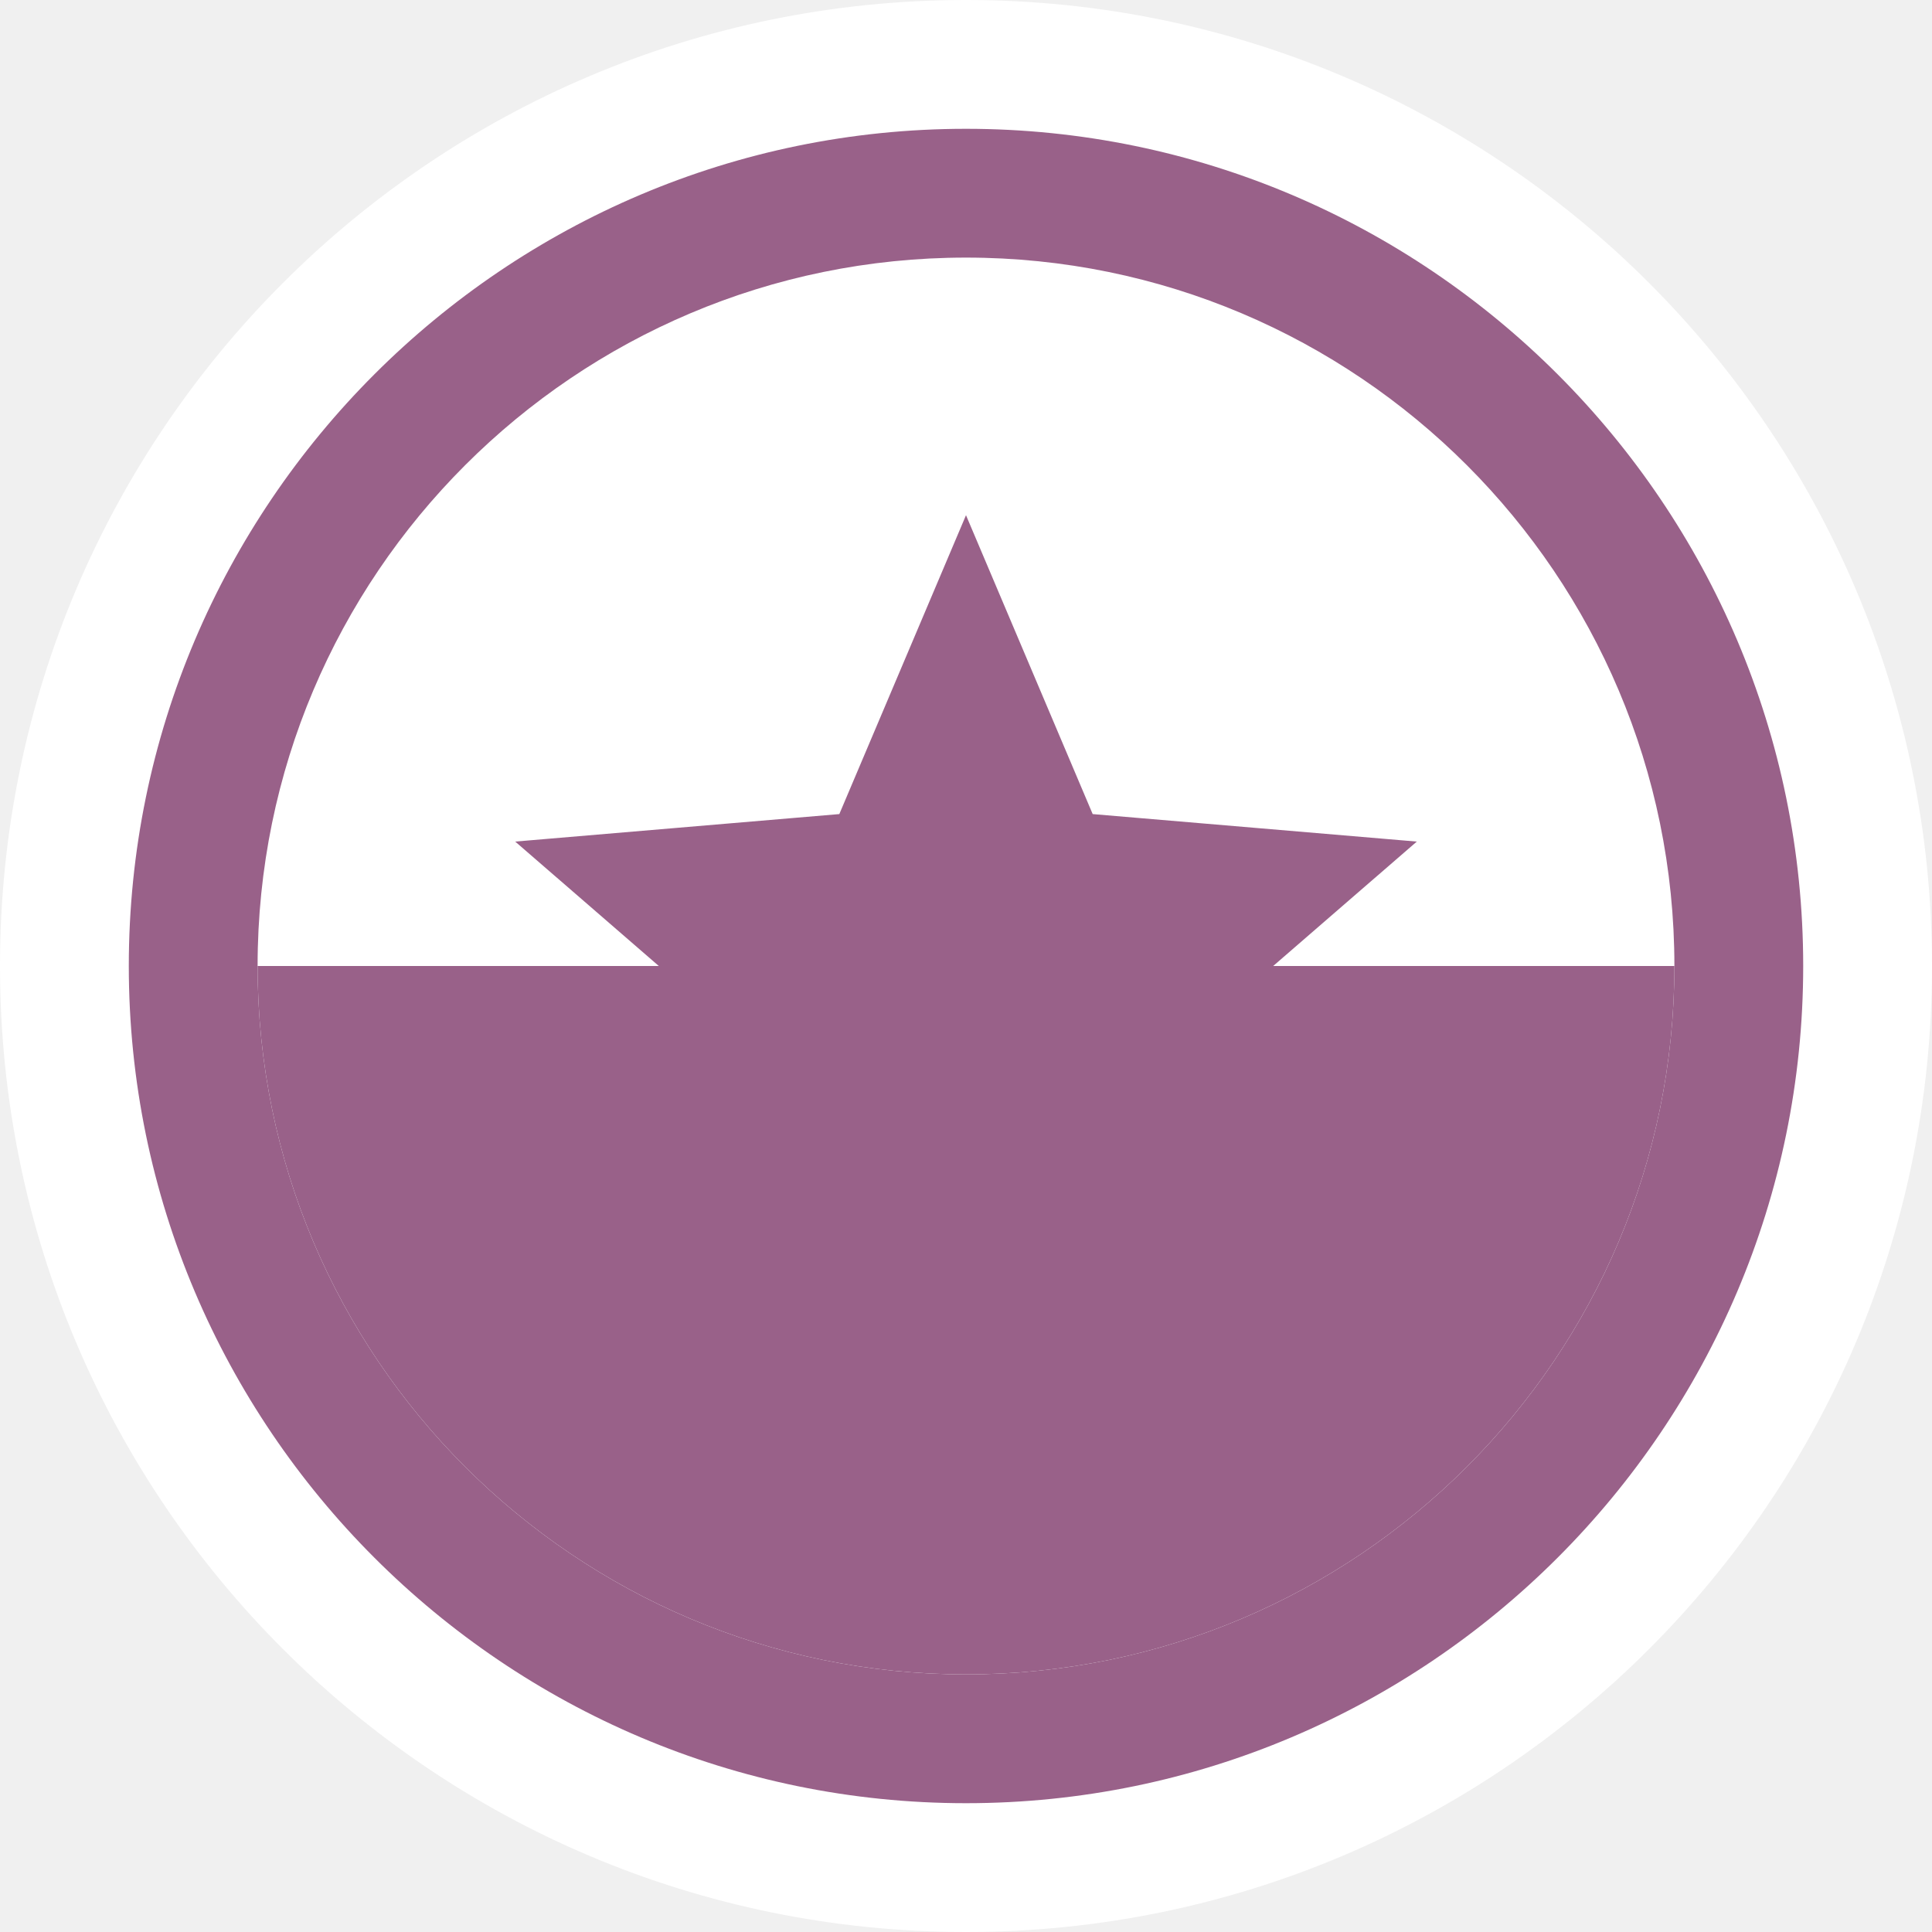
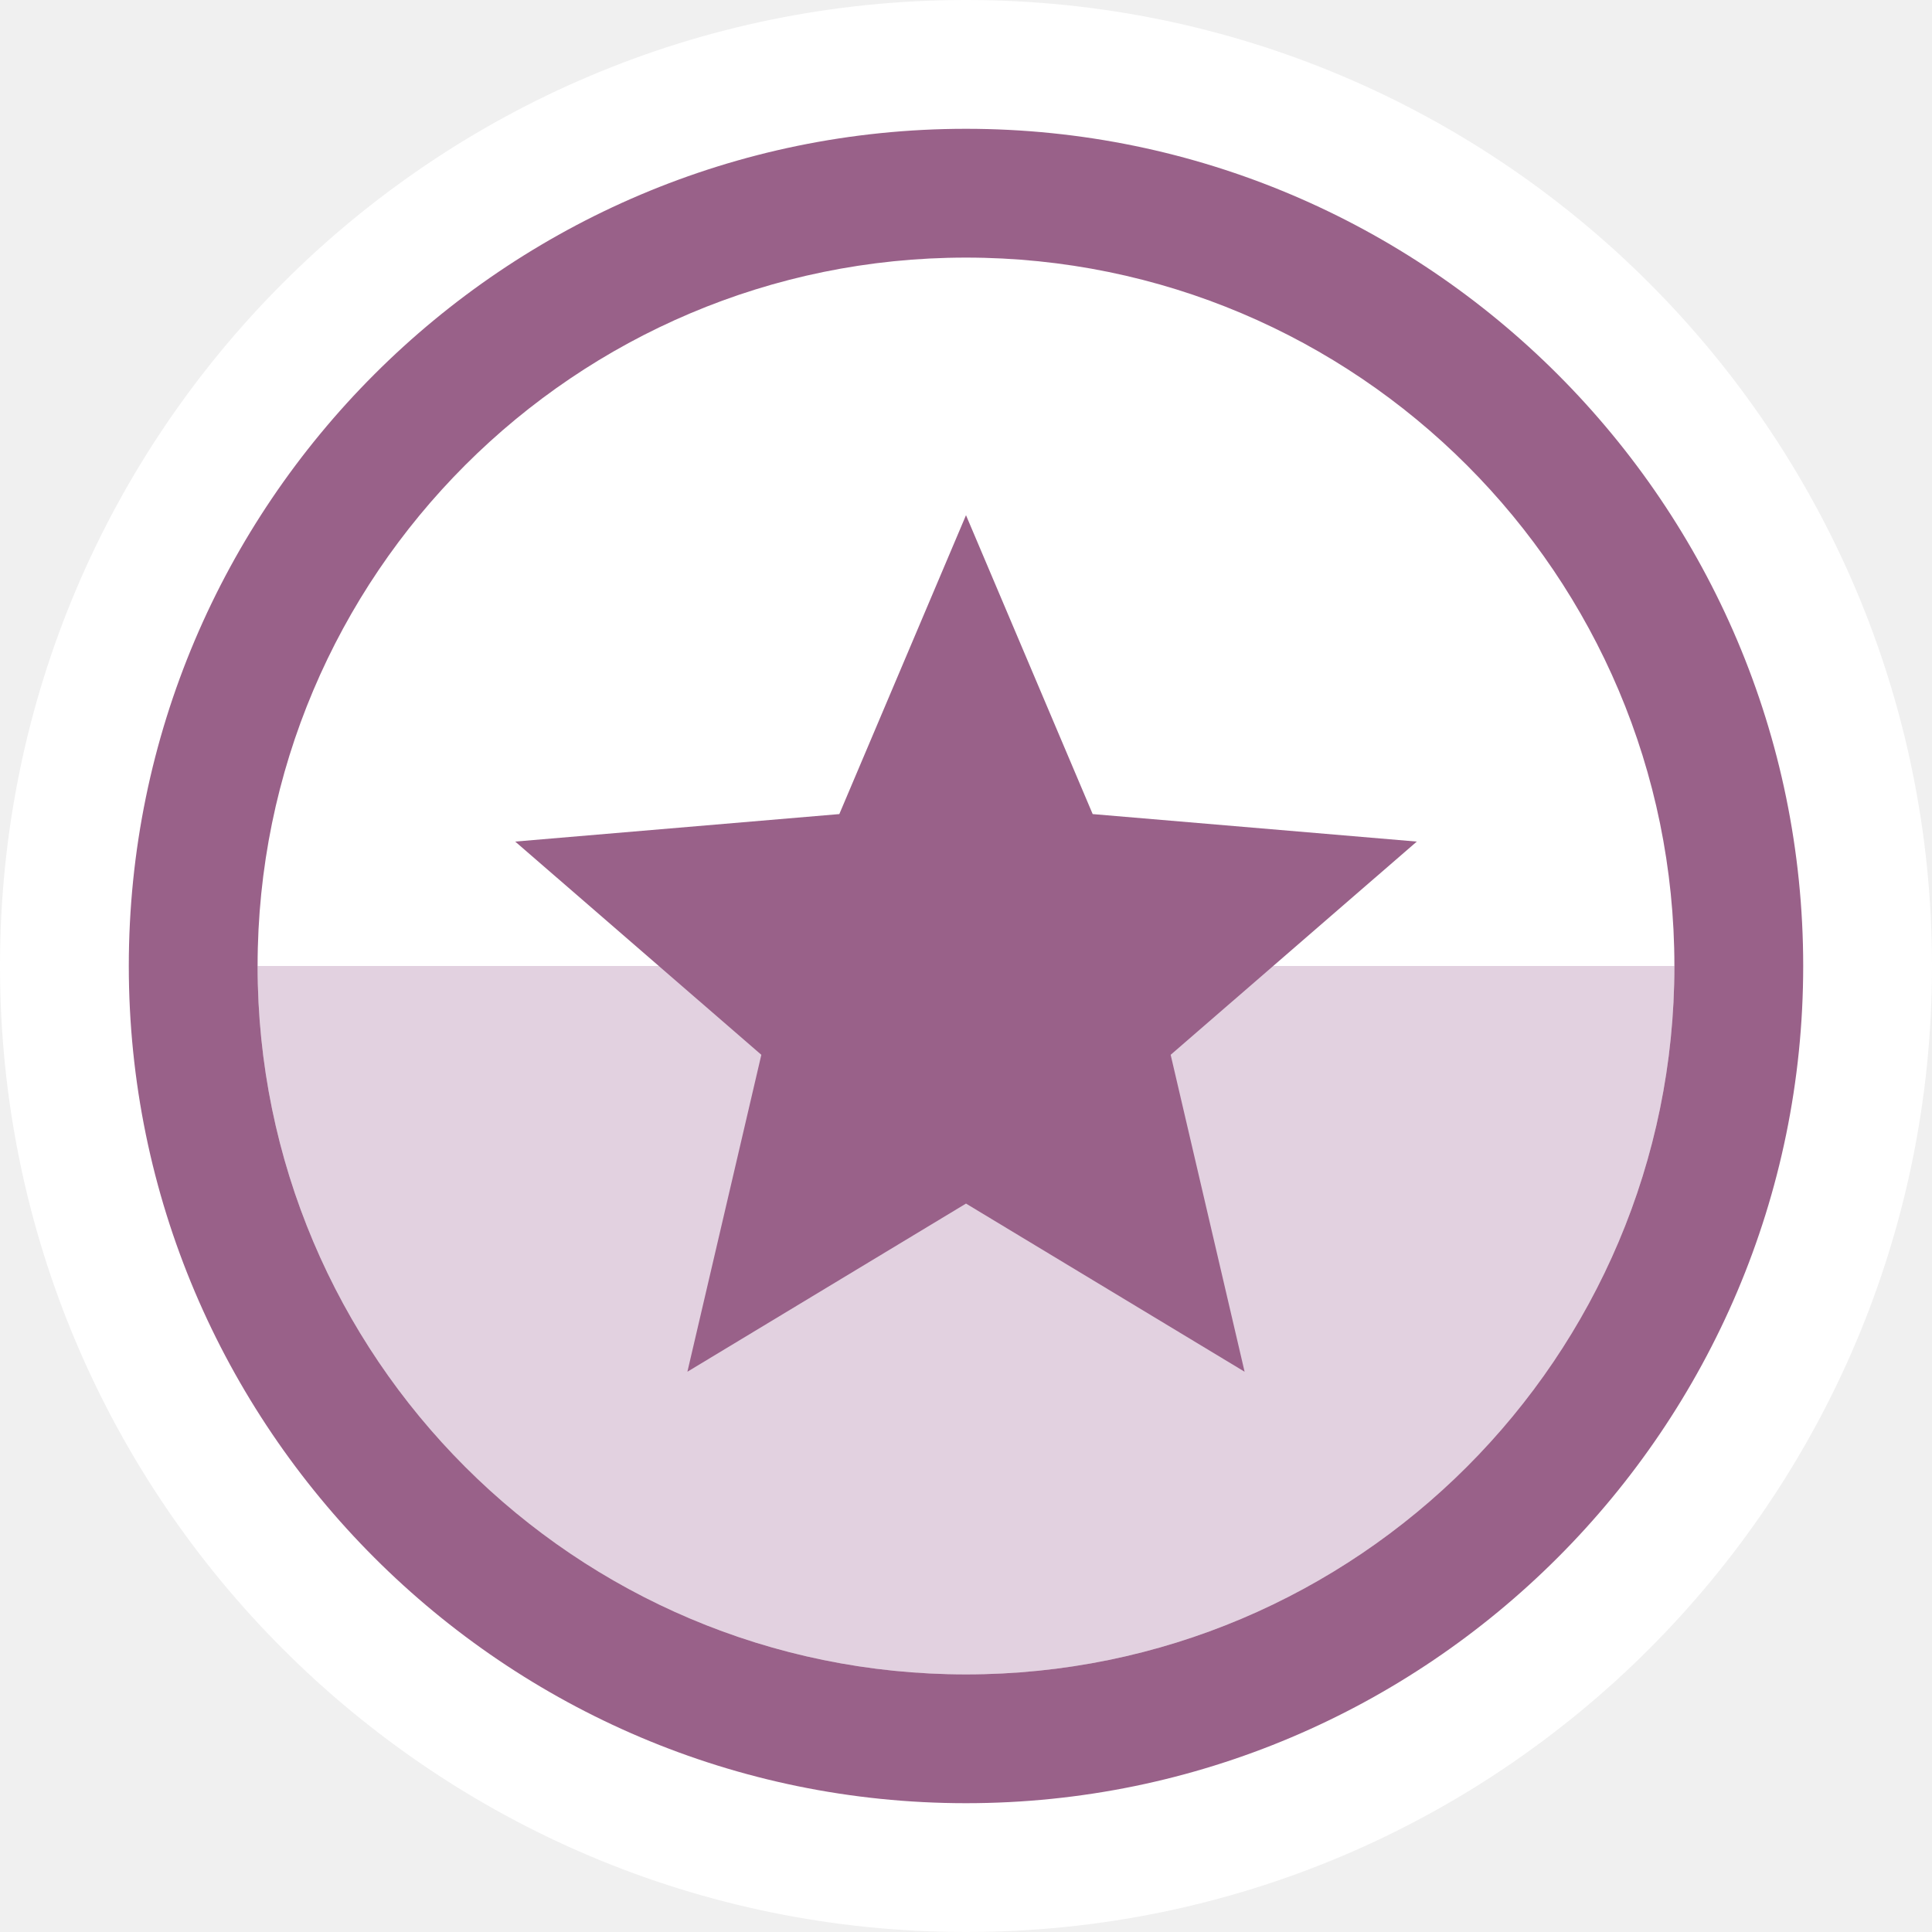
<svg xmlns="http://www.w3.org/2000/svg" width="30px" height="30px" viewBox="0 0 30 30" version="1.1">
-   <g id="Symbols" stroke="none" stroke-width="1" fill="none" fill-rule="evenodd">
-     <g id="content-icon-/half-/exercise">
-       <path d="M15,30 C23.284,30 30,23.284 30,15 C30,6.716 23.284,3.55271368e-15 15,3.55271368e-15 C6.716,3.55271368e-15 0,6.716 0,15 C0,23.284 6.716,30 15,30 Z" id="Oval-1" fill="#FFFFFF" />
-       <path d="M4,15 C4,21.072 8.928,26 15,26 C21.072,26 26,21.072 26,15 L4,15 Z" id="Combined-Shape" fill="#996189" />
-       <path d="M2,15 C2,7.834 7.834,2 15,2 C22.166,2 28,7.834 28,15 C28,22.166 22.166,28 15,28 C7.834,28 2,22.166 2,15 Z M15,4 C8.928,4 4,8.928 4,15 C4,21.072 8.928,26 15,26 C21.072,26 26,21.072 26,15 C26,8.928 21.072,4 15,4 Z M15,18.689 L19.326,21.3 L18.178,16.379 L22,13.068 L16.967,12.641 L15,8 L13.033,12.641 L8,13.068 L11.822,16.379 L10.674,21.3 L15,18.689 Z" id="Combined-Shape" fill="#996189" />
-     </g>
-   </g>
+   <path d="M15,30 C23.284,30 30,23.284 30,15 C30,6.716 23.284,3.55271368e-15 15,3.55271368e-15 C6.716,3.55271368e-15 0,6.716 0,15 C0,23.284 6.716,30 15,30 L15,30 Z" id="bg" fill="#FFFFFF" />
+   <path d="M4,15 C4,21.072 8.928,26 15,26 C21.072,26 26,21.072 26,15 L4,15 L4,15 Z" id="progress" fill="#E2D1E0" />
+   <path d="M2,15 C2,7.834 7.834,2 15,2 C22.166,2 28,7.834 28,15 C28,22.166 22.166,28 15,28 C7.834,28 2,22.166 2,15 L2,15 Z M15,4 C8.928,4 4,8.928 4,15 C4,21.072 8.928,26 15,26 C21.072,26 26,21.072 26,15 C26,8.928 21.072,4 15,4 L15,4 Z" id="circle" fill="#996189" />
+   <polygon id="star" fill="#996189" points="15 18.689 19.326 21.3 18.178 16.379 22 13.068 16.967 12.641 15 8 13.033 12.641 8 13.068 11.822 16.379 10.674 21.3" />
</svg>
